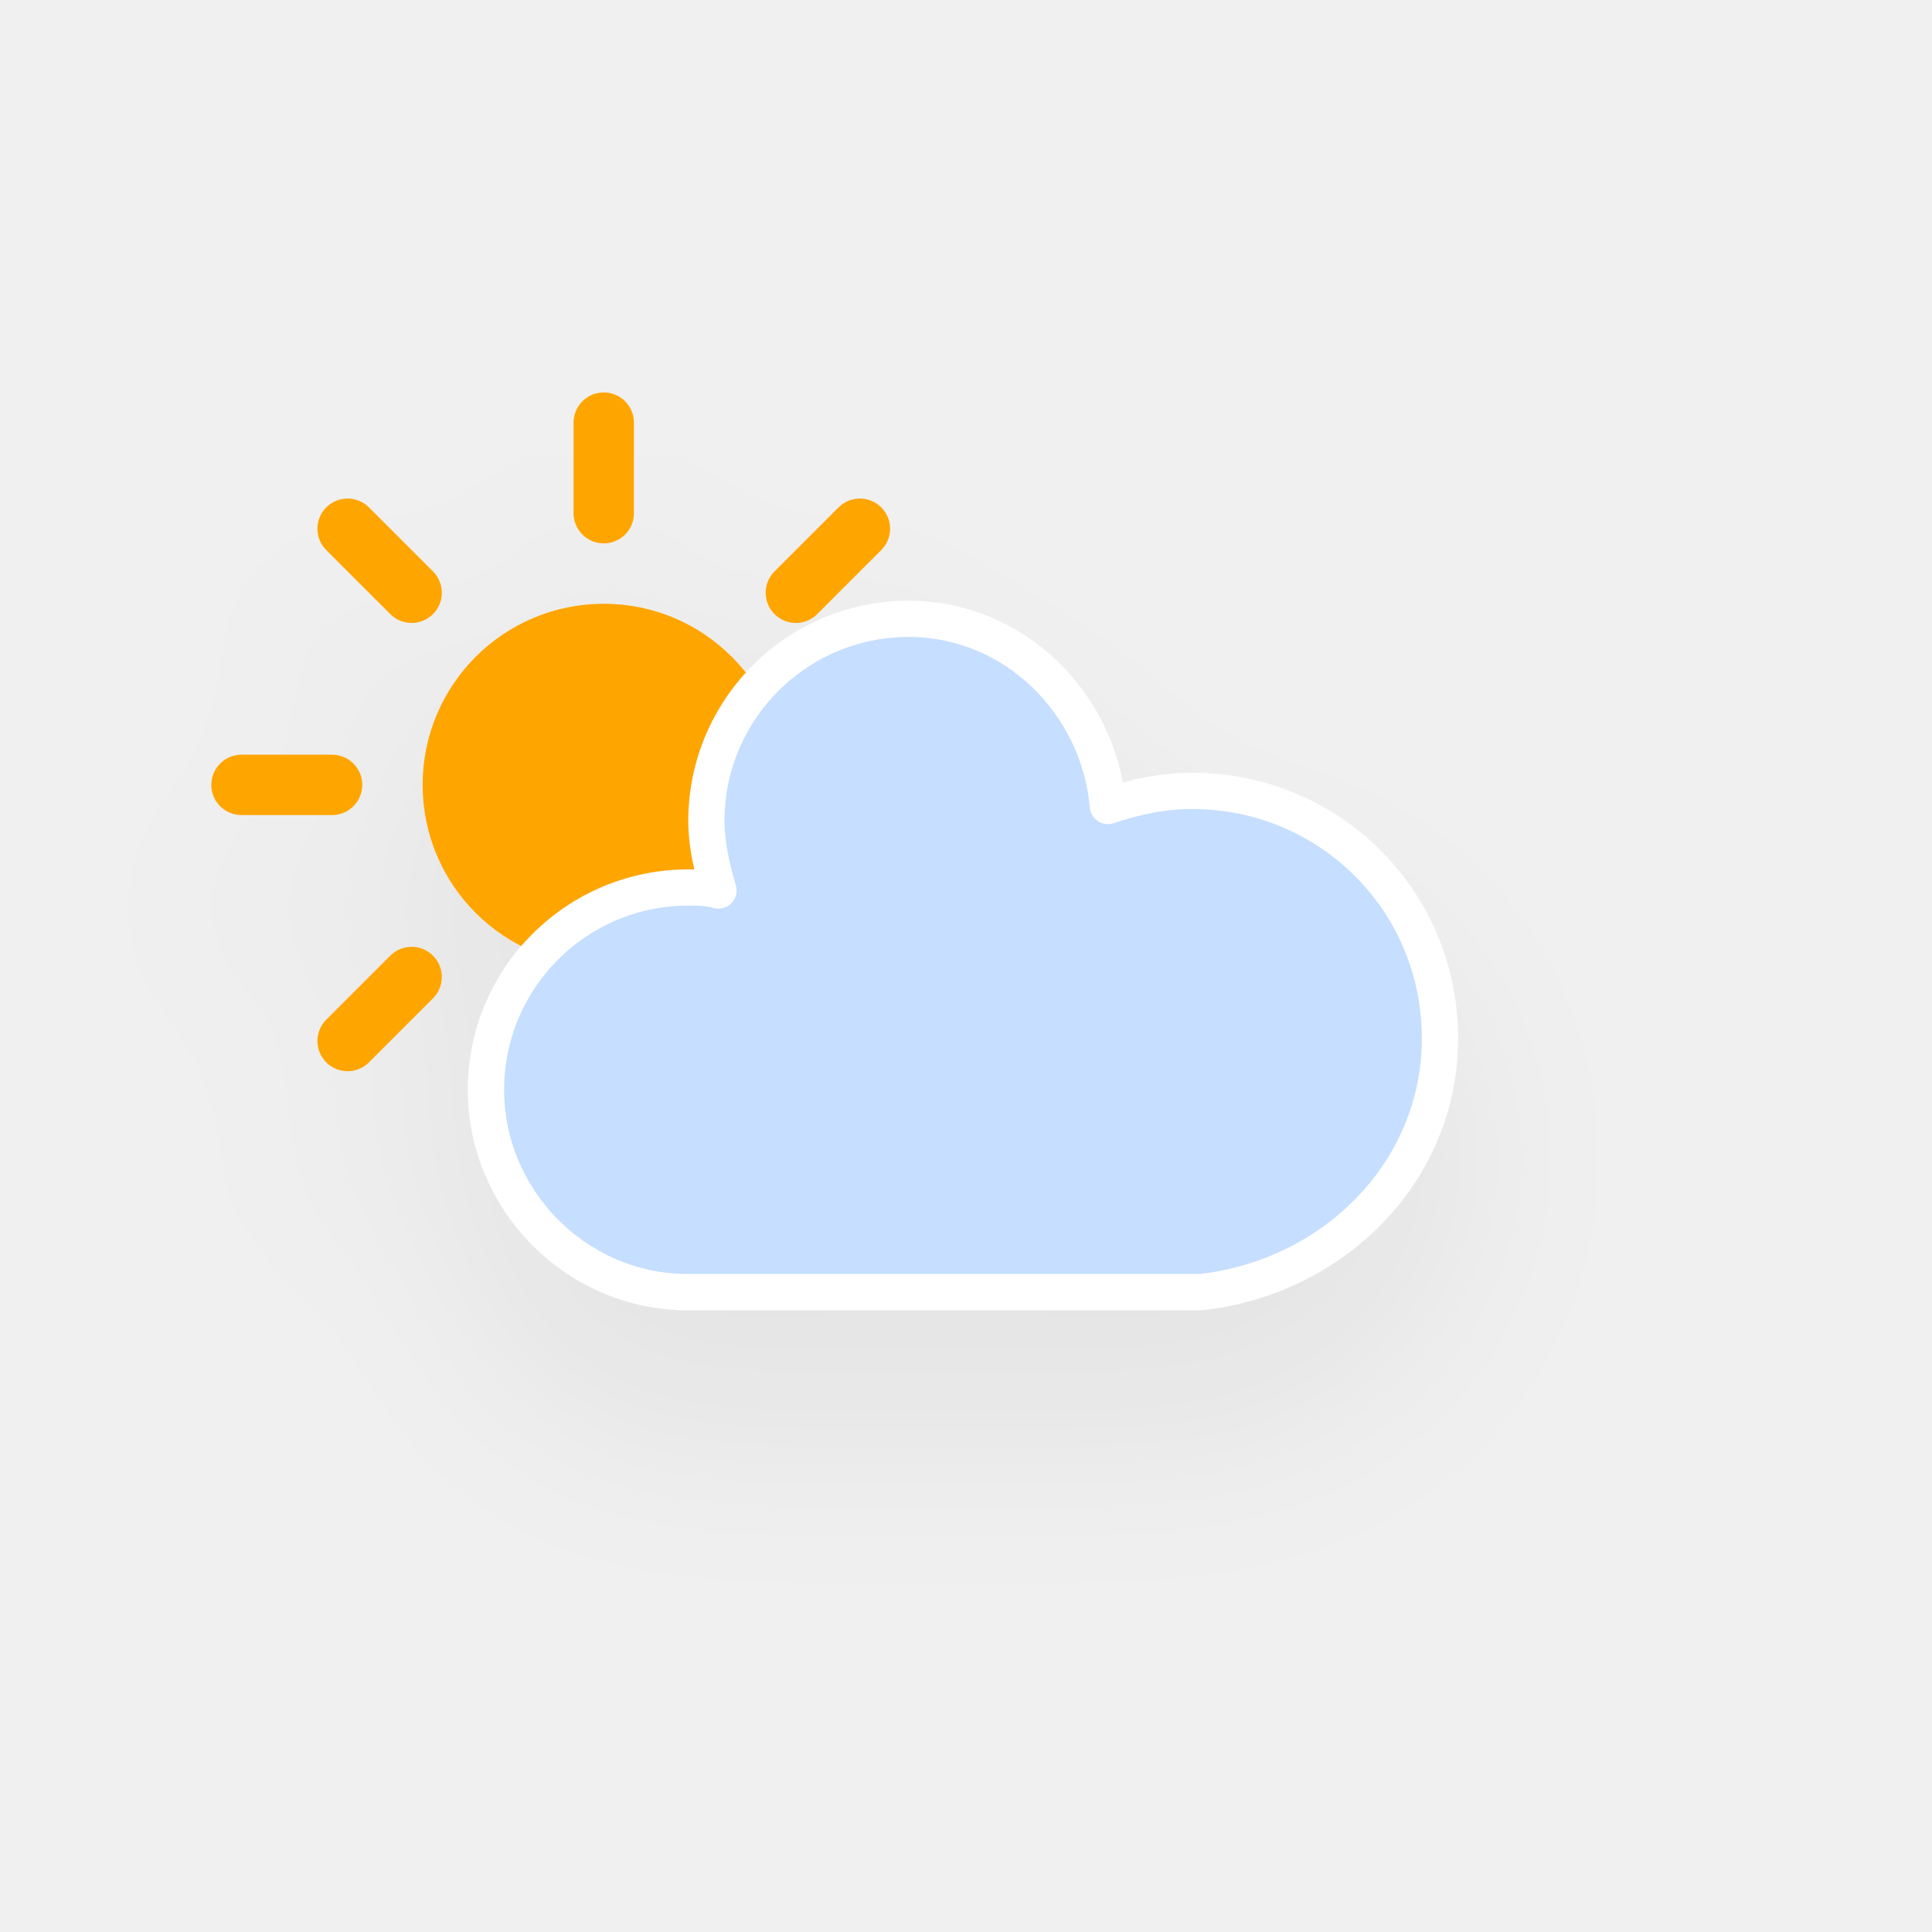
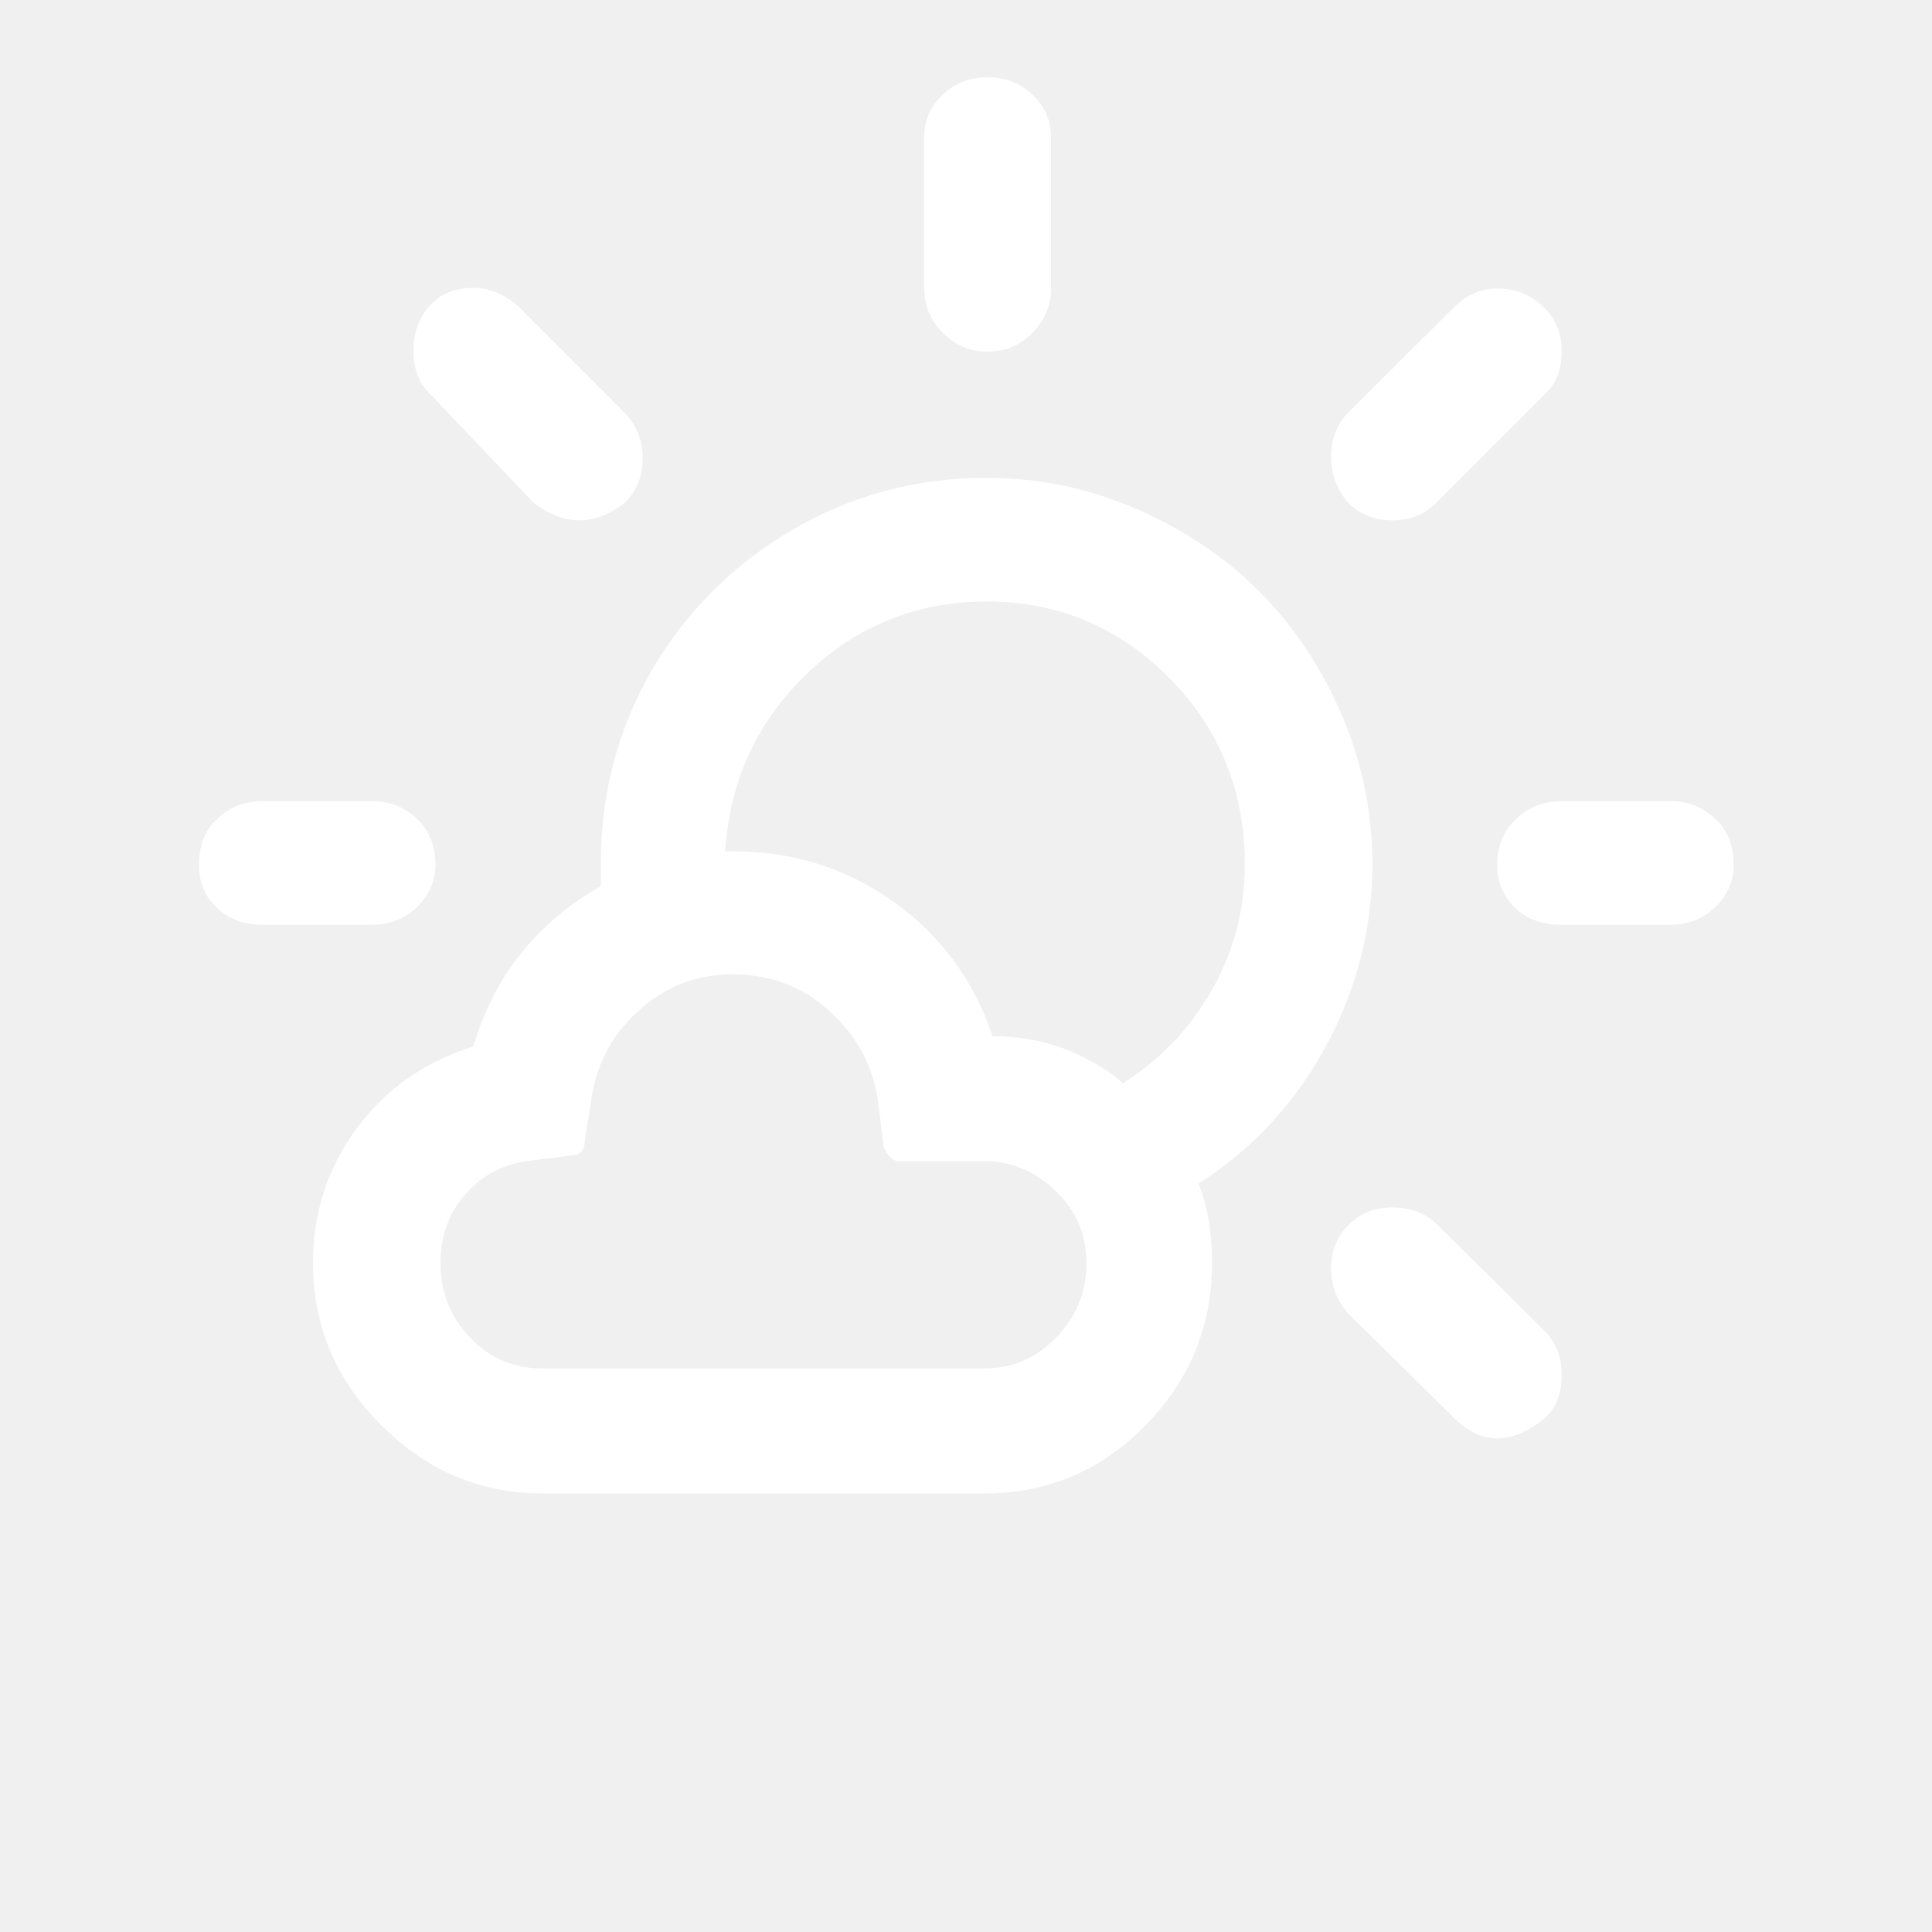
- <svg xmlns="http://www.w3.org/2000/svg" version="1.1" width="64" height="64" viewbox="0 0 64 64">
-   <defs>
-     <filter id="blur" width="200%" height="200%">
-       <feGaussianBlur in="SourceAlpha" stdDeviation="3" />
-       <feOffset dx="0" dy="4" result="offsetblur" />
-       <feComponentTransfer>
-         <feFuncA type="linear" slope="0.05" />
-       </feComponentTransfer>
-       <feMerge>
-         <feMergeNode />
-         <feMergeNode in="SourceGraphic" />
-       </feMerge>
-     </filter>
-     <style type="text/css">
- /*
- ** CLOUDS
- */
- @keyframes am-weather-cloud-2 {
-   0% {
-     -webkit-transform: translate(0px,0px);
-        -moz-transform: translate(0px,0px);
-         -ms-transform: translate(0px,0px);
-             transform: translate(0px,0px);
-   }
- 
-   50% {
-     -webkit-transform: translate(2px,0px);
-        -moz-transform: translate(2px,0px);
-         -ms-transform: translate(2px,0px);
-             transform: translate(2px,0px);
-   }
- 
-   100% {
-     -webkit-transform: translate(0px,0px);
-        -moz-transform: translate(0px,0px);
-         -ms-transform: translate(0px,0px);
-             transform: translate(0px,0px);
-   }
- }
- 
- .am-weather-cloud-2 {
-   -webkit-animation-name: am-weather-cloud-2;
-      -moz-animation-name: am-weather-cloud-2;
-           animation-name: am-weather-cloud-2;
-   -webkit-animation-duration: 3s;
-      -moz-animation-duration: 3s;
-           animation-duration: 3s;
-   -webkit-animation-timing-function: linear;
-      -moz-animation-timing-function: linear;
-           animation-timing-function: linear;
-   -webkit-animation-iteration-count: infinite;
-      -moz-animation-iteration-count: infinite;
-           animation-iteration-count: infinite;
- }
- 
- /*
- ** SUN
- */
- @keyframes am-weather-sun {
-   0% {
-     -webkit-transform: rotate(0deg);
-        -moz-transform: rotate(0deg);
-         -ms-transform: rotate(0deg);
-             transform: rotate(0deg);
-   }
- 
-   100% {
-     -webkit-transform: rotate(360deg);
-        -moz-transform: rotate(360deg);
-         -ms-transform: rotate(360deg);
-             transform: rotate(360deg);
-   }
- }
- 
- .am-weather-sun {
-   -webkit-animation-name: am-weather-sun;
-      -moz-animation-name: am-weather-sun;
-       -ms-animation-name: am-weather-sun;
-           animation-name: am-weather-sun;
-   -webkit-animation-duration: 9s;
-      -moz-animation-duration: 9s;
-       -ms-animation-duration: 9s;
-           animation-duration: 9s;
-   -webkit-animation-timing-function: linear;
-      -moz-animation-timing-function: linear;
-       -ms-animation-timing-function: linear;
-           animation-timing-function: linear;
-   -webkit-animation-iteration-count: infinite;
-      -moz-animation-iteration-count: infinite;
-       -ms-animation-iteration-count: infinite;
-           animation-iteration-count: infinite;
- }
- 
- @keyframes am-weather-sun-shiny {
-   0% {
-     stroke-dasharray: 3px 10px;
-     stroke-dashoffset: 0px;
-   }
- 
-   50% {
-     stroke-dasharray: 0.1px 10px;
-     stroke-dashoffset: -1px;
-   }
- 
-   100% {
-     stroke-dasharray: 3px 10px;
-     stroke-dashoffset: 0px;
-   }
- }
- 
- .am-weather-sun-shiny line {
-   -webkit-animation-name: am-weather-sun-shiny;
-      -moz-animation-name: am-weather-sun-shiny;
-       -ms-animation-name: am-weather-sun-shiny;
-           animation-name: am-weather-sun-shiny;
-   -webkit-animation-duration: 2s;
-      -moz-animation-duration: 2s;
-       -ms-animation-duration: 2s;
-           animation-duration: 2s;
-   -webkit-animation-timing-function: linear;
-      -moz-animation-timing-function: linear;
-       -ms-animation-timing-function: linear;
-           animation-timing-function: linear;
-   -webkit-animation-iteration-count: infinite;
-      -moz-animation-iteration-count: infinite;
-       -ms-animation-iteration-count: infinite;
-           animation-iteration-count: infinite;
- }
-         </style>
-   </defs>
-   <g filter="url(#blur)" id="cloudy-day-1">
-     <g transform="translate(20,10)">
-       <g transform="translate(0,16)">
-         <g class="am-weather-sun">
-           <g>
-             <line fill="none" stroke="orange" stroke-linecap="round" stroke-width="2" transform="translate(0,9)" x1="0" x2="0" y1="0" y2="3" />
-           </g>
-           <g transform="rotate(45)">
-             <line fill="none" stroke="orange" stroke-linecap="round" stroke-width="2" transform="translate(0,9)" x1="0" x2="0" y1="0" y2="3" />
-           </g>
-           <g transform="rotate(90)">
-             <line fill="none" stroke="orange" stroke-linecap="round" stroke-width="2" transform="translate(0,9)" x1="0" x2="0" y1="0" y2="3" />
-           </g>
-           <g transform="rotate(135)">
-             <line fill="none" stroke="orange" stroke-linecap="round" stroke-width="2" transform="translate(0,9)" x1="0" x2="0" y1="0" y2="3" />
-           </g>
-           <g transform="rotate(180)">
-             <line fill="none" stroke="orange" stroke-linecap="round" stroke-width="2" transform="translate(0,9)" x1="0" x2="0" y1="0" y2="3" />
-           </g>
-           <g transform="rotate(225)">
-             <line fill="none" stroke="orange" stroke-linecap="round" stroke-width="2" transform="translate(0,9)" x1="0" x2="0" y1="0" y2="3" />
-           </g>
-           <g transform="rotate(270)">
-             <line fill="none" stroke="orange" stroke-linecap="round" stroke-width="2" transform="translate(0,9)" x1="0" x2="0" y1="0" y2="3" />
-           </g>
-           <g transform="rotate(315)">
-             <line fill="none" stroke="orange" stroke-linecap="round" stroke-width="2" transform="translate(0,9)" x1="0" x2="0" y1="0" y2="3" />
-           </g>
-         </g>
-         <circle cx="0" cy="0" fill="orange" r="5" stroke="orange" stroke-width="2" />
-       </g>
-       <g class="am-weather-cloud-2">
-         <path d="M47.7,35.4c0-4.6-3.7-8.2-8.2-8.2c-1,0-1.9,0.2-2.8,0.5c-0.3-3.4-3.1-6.2-6.6-6.2c-3.7,0-6.7,3-6.7,6.7c0,0.8,0.2,1.6,0.4,2.3    c-0.3-0.1-0.7-0.1-1-0.1c-3.7,0-6.7,3-6.7,6.7c0,3.6,2.9,6.6,6.5,6.7l17.2,0C44.2,43.3,47.7,39.8,47.7,35.4z" fill="#C6DEFF" stroke="white" stroke-linejoin="round" stroke-width="1.2" transform="translate(-20,-11)" />
-       </g>
-     </g>
-   </g>
+ <svg xmlns="http://www.w3.org/2000/svg" version="1.1" id="Layer_1" x="0px" y="0px" viewBox="0 0 30 30" style="enable-background:new 0 0 30 30;" xml:space="preserve">
+   <path fill="white" d="M3.09,13.43c0,0.27,0.09,0.49,0.28,0.67s0.43,0.26,0.72,0.26h1.69c0.27,0,0.5-0.09,0.69-0.27s0.29-0.4,0.29-0.66  c0-0.29-0.09-0.53-0.28-0.71s-0.42-0.28-0.69-0.28H4.09c-0.29,0-0.53,0.09-0.72,0.28C3.18,12.89,3.09,13.13,3.09,13.43z M4.86,19.61  c0,0.97,0.35,1.81,1.06,2.52c0.71,0.71,1.54,1.06,2.51,1.06h6.86c0.97,0,1.8-0.35,2.49-1.05c0.69-0.7,1.04-1.54,1.04-2.53  c0-0.48-0.07-0.89-0.21-1.23c0.83-0.53,1.49-1.24,1.97-2.12c0.48-0.88,0.73-1.83,0.73-2.84c0-0.81-0.16-1.59-0.48-2.33  c-0.32-0.74-0.75-1.38-1.28-1.91c-0.53-0.53-1.17-0.96-1.91-1.28c-0.74-0.32-1.51-0.48-2.32-0.48c-1.09,0-2.1,0.27-3.02,0.81  s-1.65,1.27-2.18,2.18c-0.53,0.92-0.79,1.92-0.79,3.01v0.34c-1,0.57-1.66,1.4-1.98,2.49c-0.76,0.24-1.36,0.66-1.81,1.27  C5.09,18.13,4.86,18.83,4.86,19.61z M6.42,5.45c0,0.28,0.09,0.51,0.26,0.67l1.61,1.69c0.47,0.36,0.94,0.36,1.41,0  c0.19-0.19,0.28-0.42,0.28-0.7c0-0.27-0.09-0.5-0.28-0.7L8.05,4.76C7.84,4.57,7.6,4.47,7.35,4.47c-0.28,0-0.51,0.09-0.68,0.28  C6.5,4.94,6.42,5.17,6.42,5.45z M6.84,19.61c0-0.42,0.13-0.78,0.4-1.08c0.27-0.3,0.61-0.47,1.02-0.51l0.62-0.08  c0.13,0,0.2-0.08,0.2-0.23l0.09-0.56c0.07-0.58,0.31-1.06,0.73-1.44c0.42-0.39,0.91-0.58,1.48-0.58c0.58,0,1.09,0.19,1.51,0.58  c0.43,0.39,0.68,0.87,0.75,1.44l0.08,0.65c0.06,0.15,0.14,0.23,0.24,0.23h1.32c0.43,0,0.8,0.16,1.12,0.47  c0.32,0.31,0.47,0.68,0.47,1.12c0,0.45-0.16,0.83-0.47,1.15s-0.69,0.48-1.12,0.48H8.43c-0.45,0-0.83-0.16-1.13-0.48  C6.99,20.45,6.84,20.06,6.84,19.61z M11.26,13.22c0.07-1.09,0.49-2.01,1.27-2.76c0.77-0.74,1.71-1.12,2.79-1.12  c1.11,0,2.06,0.4,2.84,1.19c0.78,0.79,1.17,1.76,1.17,2.89c0,0.7-0.17,1.35-0.51,1.95c-0.34,0.6-0.8,1.08-1.38,1.45  c-0.59-0.49-1.27-0.73-2.03-0.73c-0.29-0.88-0.81-1.57-1.54-2.09c-0.73-0.52-1.56-0.78-2.48-0.78H11.26z M14.35,4.47  c0,0.27,0.1,0.51,0.29,0.7c0.19,0.19,0.42,0.29,0.69,0.29c0.28,0,0.51-0.1,0.7-0.29c0.19-0.19,0.29-0.42,0.29-0.7V2.13  c0-0.26-0.1-0.48-0.29-0.66c-0.19-0.18-0.42-0.27-0.7-0.27c-0.27,0-0.5,0.09-0.69,0.27c-0.19,0.18-0.29,0.4-0.29,0.66V4.47z   M20.67,19.7c0,0.27,0.09,0.5,0.27,0.7l1.64,1.62c0.42,0.42,0.89,0.42,1.41,0c0.18-0.17,0.26-0.39,0.26-0.68  c0-0.27-0.09-0.49-0.26-0.67L22.3,19c-0.18-0.17-0.41-0.25-0.68-0.25c-0.28,0-0.5,0.09-0.68,0.27C20.76,19.2,20.67,19.43,20.67,19.7  z M20.67,7.09c0,0.28,0.09,0.52,0.27,0.72c0.18,0.18,0.41,0.27,0.68,0.27c0.27,0,0.5-0.09,0.68-0.27l1.69-1.69  c0.18-0.17,0.26-0.39,0.26-0.67c0-0.28-0.1-0.51-0.29-0.69s-0.42-0.28-0.7-0.28c-0.26,0-0.49,0.1-0.68,0.29L20.94,6.4  C20.76,6.58,20.67,6.81,20.67,7.09z M23.25,13.43c0,0.27,0.09,0.49,0.28,0.67s0.43,0.26,0.72,0.26h1.69c0.27,0,0.5-0.09,0.69-0.27  s0.29-0.4,0.29-0.66c0-0.29-0.09-0.53-0.28-0.71s-0.42-0.28-0.69-0.28h-1.69c-0.29,0-0.53,0.09-0.72,0.28  C23.35,12.89,23.25,13.13,23.25,13.43z" />
</svg>
